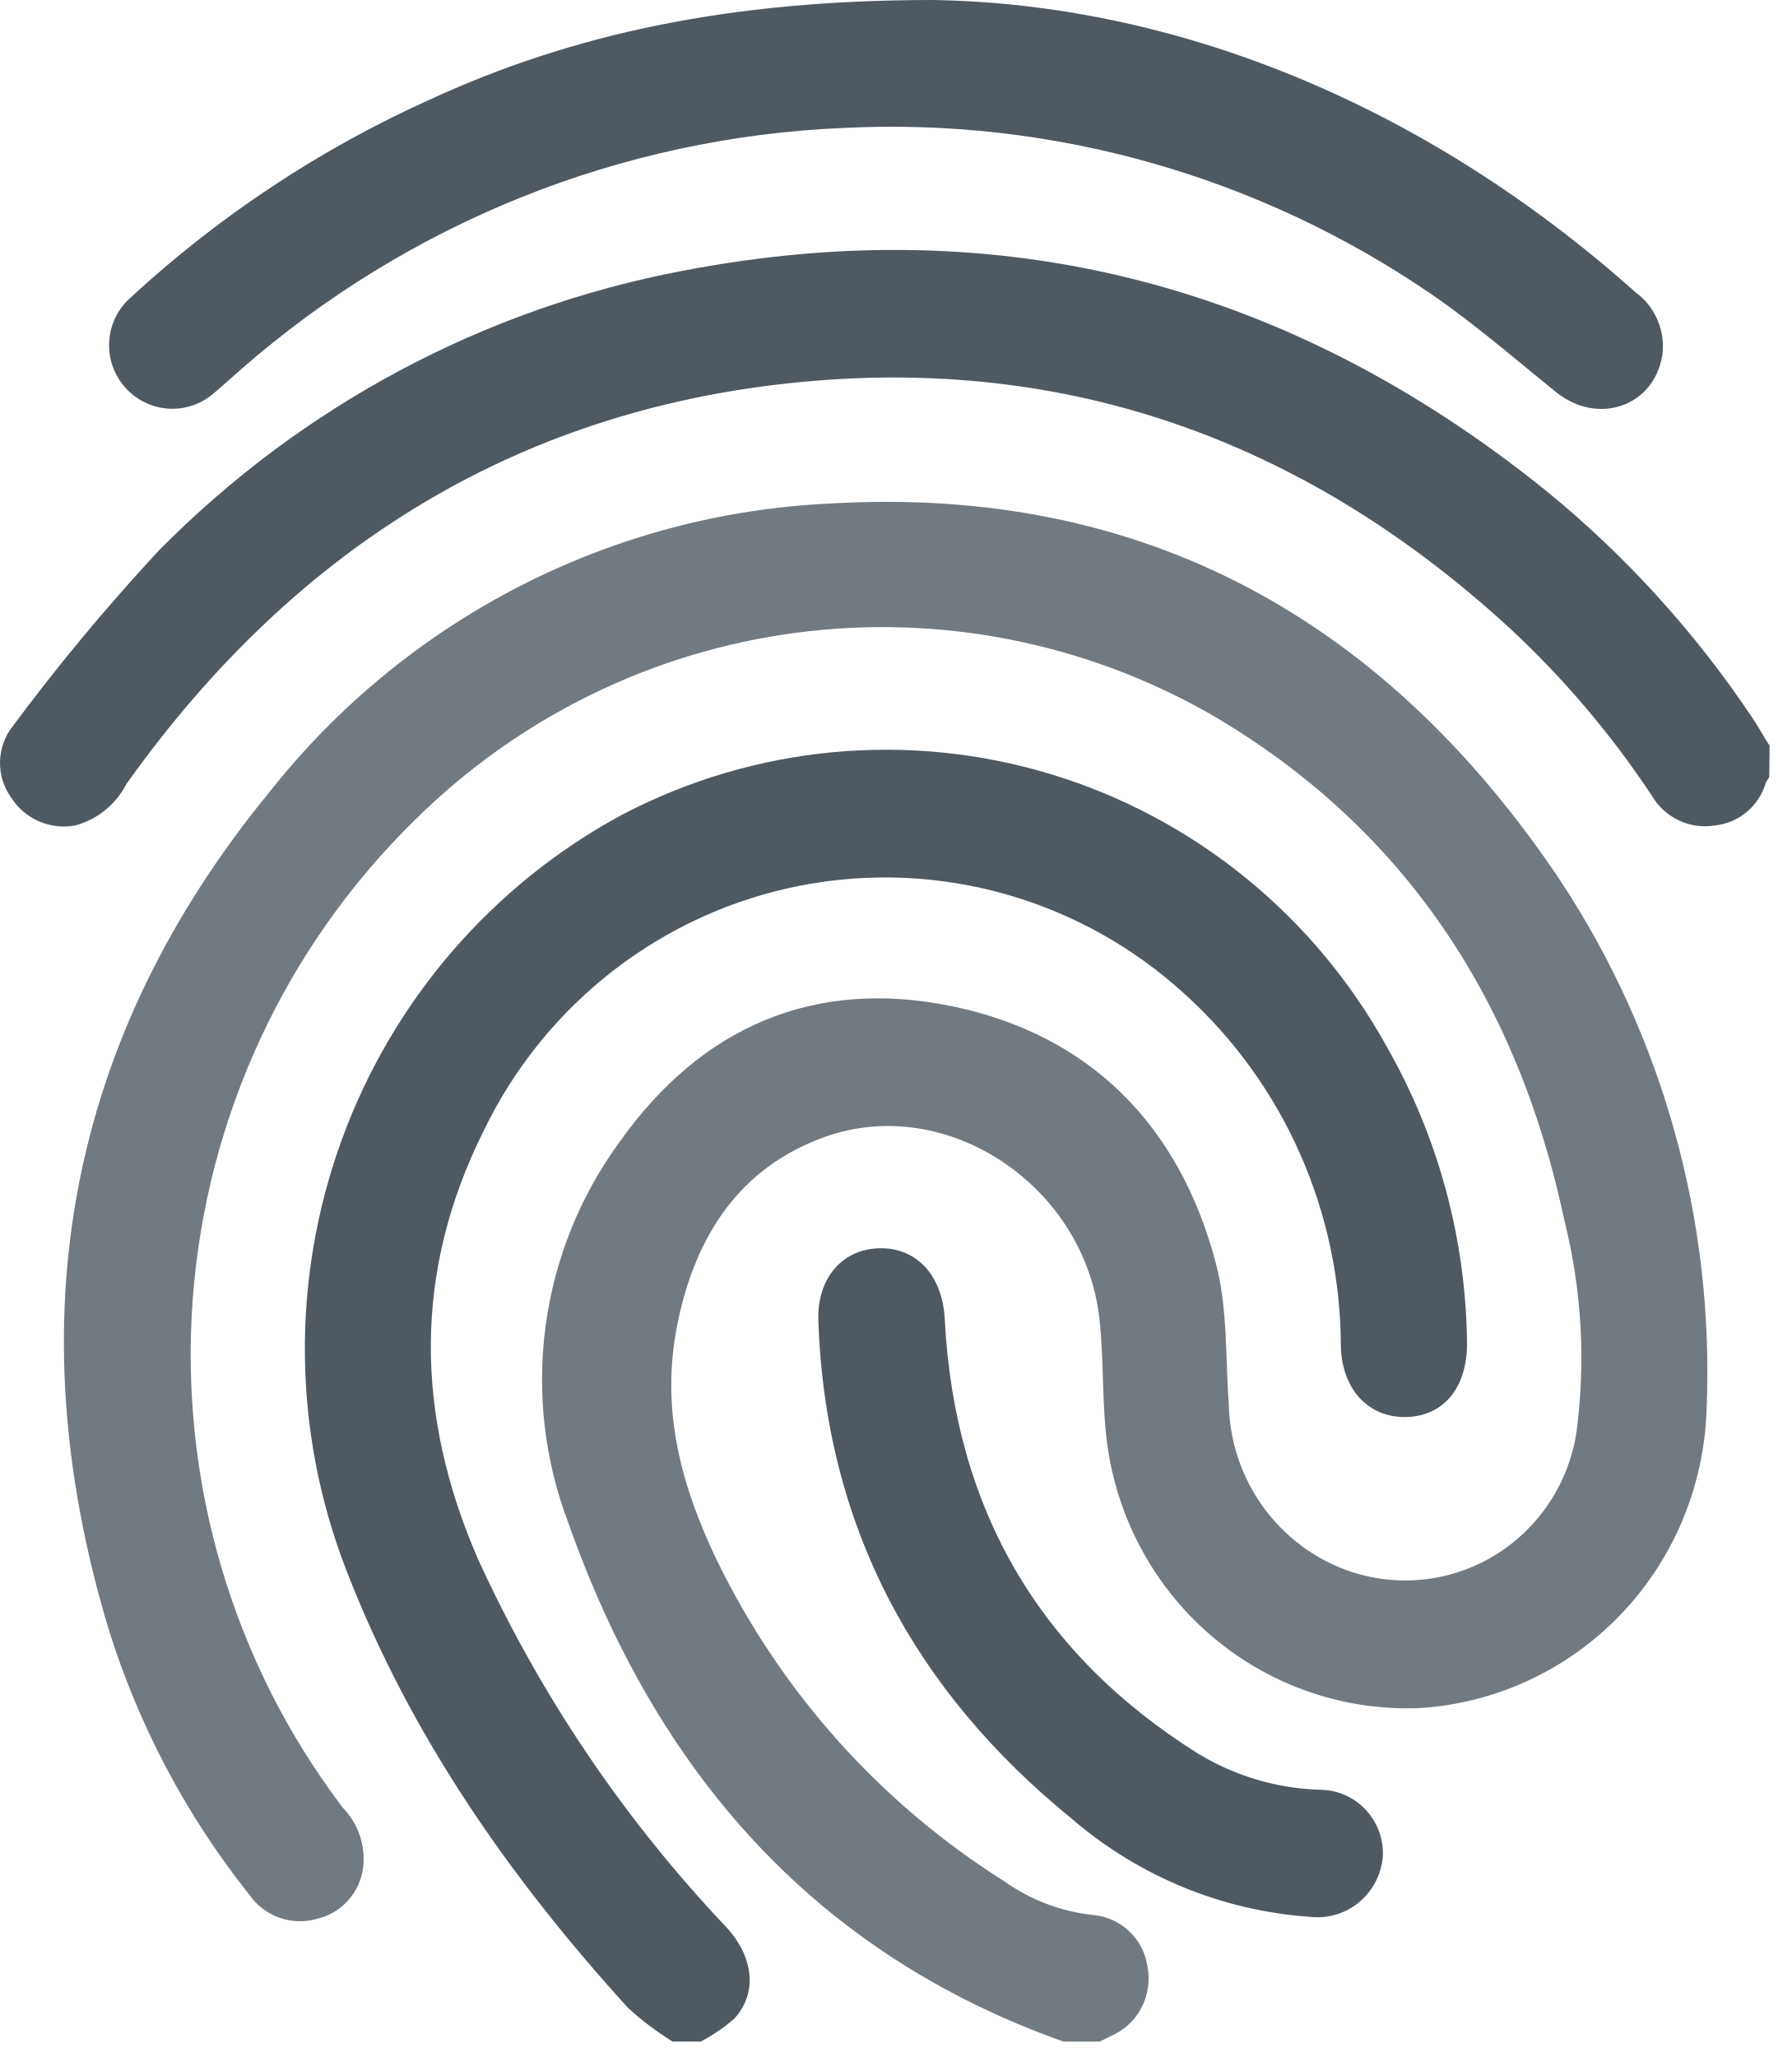
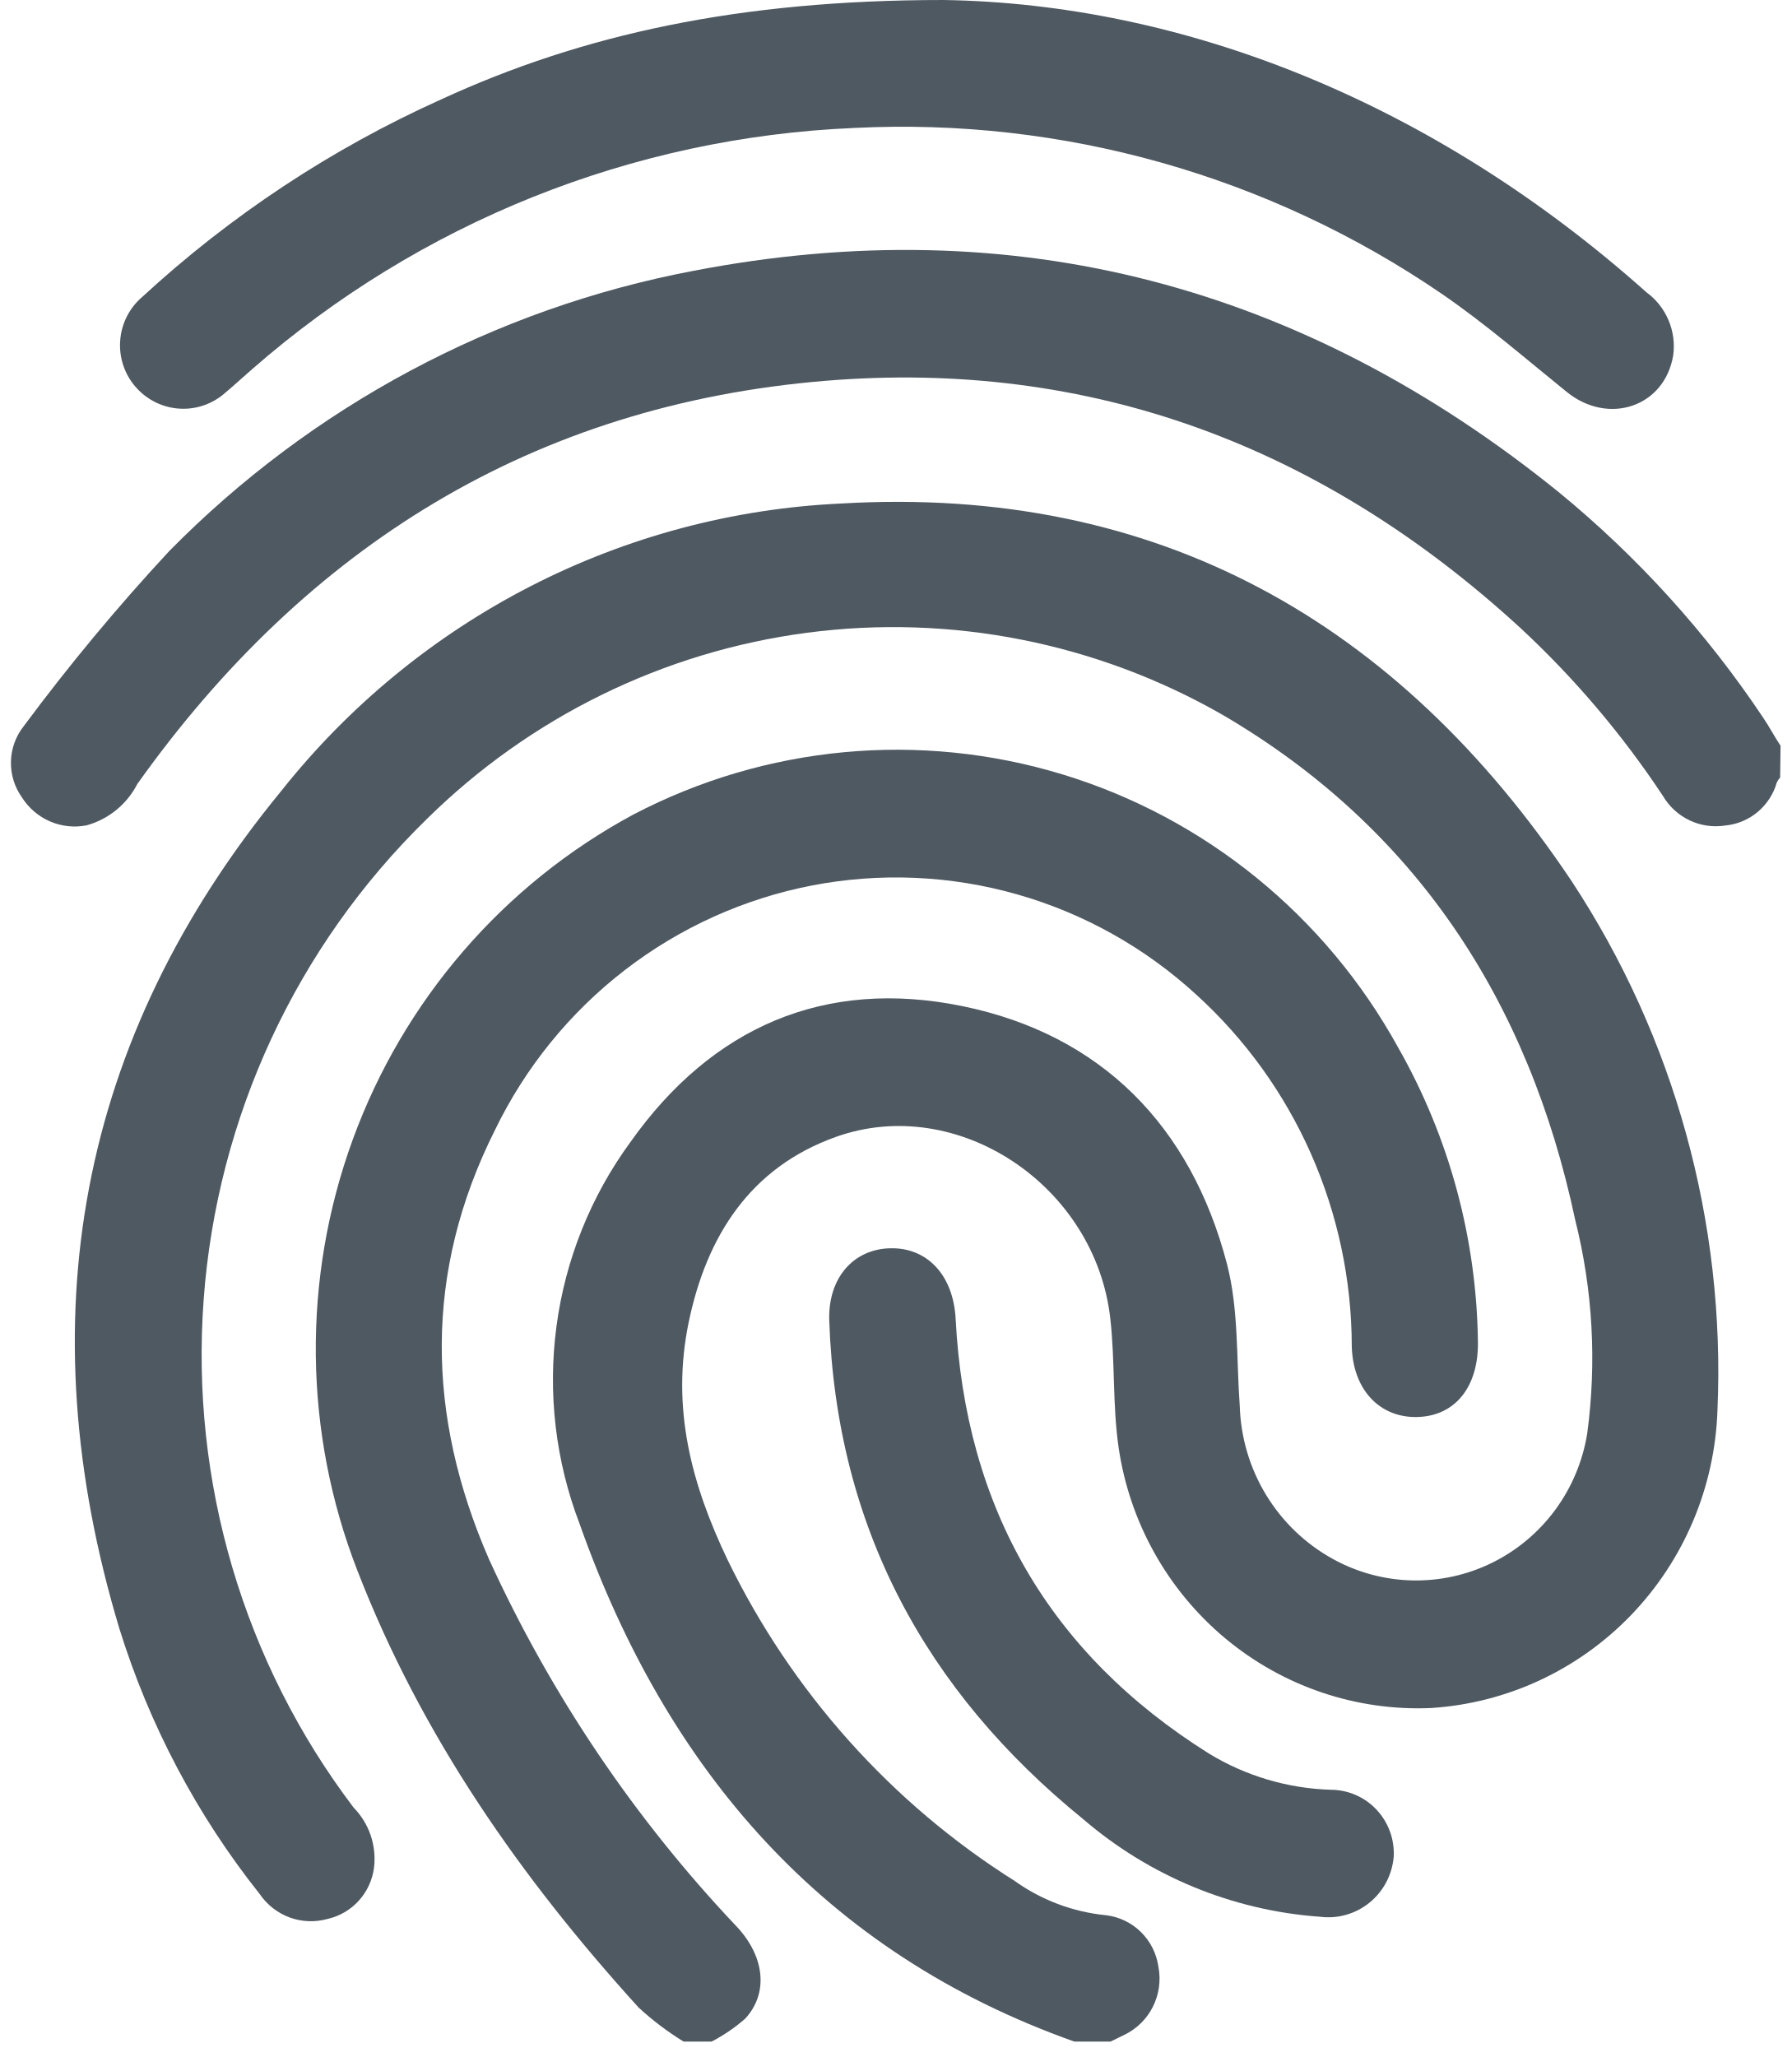
<svg xmlns="http://www.w3.org/2000/svg" width="54" height="62" viewBox="0 0 54 62" fill="none">
-   <path d="M32.055 61.536C24.501 58.854 19.768 53.355 17.141 45.929C16.416 44.036 16.176 41.989 16.444 39.977C16.712 37.965 17.479 36.054 18.674 34.422C21.125 30.96 24.525 29.471 28.691 30.328C32.857 31.185 35.566 33.931 36.654 38.096C37.011 39.467 36.935 40.949 37.04 42.385C37.07 43.332 37.344 44.255 37.836 45.062C38.327 45.869 39.019 46.532 39.843 46.987C40.576 47.393 41.395 47.615 42.231 47.635C43.068 47.655 43.896 47.473 44.648 47.102C45.399 46.732 46.052 46.184 46.55 45.506C47.049 44.828 47.379 44.039 47.513 43.206C47.803 41.056 47.679 38.87 47.15 36.767C45.752 30.174 42.347 24.952 36.519 21.544C32.724 19.371 28.331 18.503 24.004 19.071C19.677 19.639 15.65 21.612 12.53 24.692C8.607 28.521 6.215 33.671 5.809 39.165C5.404 44.658 7.013 50.11 10.33 54.483C10.561 54.718 10.736 55.003 10.842 55.316C10.949 55.629 10.984 55.962 10.945 56.291C10.897 56.662 10.738 57.01 10.487 57.287C10.237 57.564 9.909 57.756 9.546 57.838C9.17 57.944 8.77 57.929 8.403 57.795C8.036 57.66 7.72 57.413 7.498 57.088C5.607 54.709 4.172 51.995 3.268 49.084C0.477 39.809 2.01 31.315 8.142 23.848C10.184 21.272 12.748 19.166 15.661 17.671C18.574 16.175 21.769 15.325 25.034 15.176C34.53 14.621 41.797 18.72 47.039 26.553C50.142 31.265 51.683 36.85 51.439 42.503C51.362 44.816 50.434 47.018 48.837 48.678C47.239 50.338 45.086 51.338 42.797 51.482C40.546 51.578 38.34 50.83 36.603 49.382C34.865 47.933 33.721 45.887 33.389 43.637C33.202 42.355 33.284 41.038 33.138 39.744C32.687 35.727 28.527 32.957 24.864 34.268C22.284 35.19 20.967 37.257 20.429 39.856C19.891 42.456 20.523 44.754 21.599 47.01C23.532 50.99 26.53 54.344 30.253 56.692C31.065 57.272 32.013 57.629 33.003 57.726C33.401 57.772 33.773 57.95 34.06 58.232C34.347 58.514 34.533 58.885 34.589 59.285C34.666 59.693 34.607 60.114 34.422 60.484C34.237 60.854 33.935 61.151 33.565 61.33L33.143 61.536H32.055Z" fill="#727A81" />
-   <path d="M20.277 61.536C19.792 61.239 19.338 60.895 18.919 60.508C15.368 56.598 12.378 52.327 10.447 47.347C8.821 43.179 8.77 38.553 10.303 34.35C11.836 30.146 14.847 26.659 18.761 24.551C22.752 22.465 27.39 22.031 31.693 23.34C35.995 24.649 39.623 27.599 41.808 31.563C43.359 34.283 44.189 37.361 44.219 40.5C44.219 41.806 43.534 42.674 42.405 42.71C41.276 42.745 40.451 41.906 40.416 40.577C40.413 38.579 39.994 36.605 39.188 34.78C38.382 32.956 37.206 31.322 35.735 29.985C34.19 28.565 32.338 27.528 30.326 26.956C28.315 26.384 26.199 26.293 24.147 26.689C22.095 27.086 20.162 27.96 18.502 29.241C16.842 30.523 15.5 32.177 14.584 34.073C12.448 38.338 12.518 42.657 14.408 46.992C16.28 51.091 18.815 54.846 21.909 58.104C22.716 58.99 22.84 60.077 22.132 60.845C21.823 61.115 21.483 61.347 21.119 61.536H20.277Z" fill="#4F5962" />
-   <path d="M53.328 23.434C53.287 23.478 53.254 23.528 53.228 23.582C53.129 23.931 52.928 24.241 52.651 24.473C52.375 24.705 52.036 24.847 51.678 24.881C51.312 24.94 50.936 24.886 50.6 24.727C50.264 24.568 49.983 24.311 49.794 23.989C48.57 22.14 47.132 20.445 45.511 18.939C39.561 13.469 32.575 10.816 24.547 11.478C15.771 12.204 8.919 16.452 3.811 23.629C3.655 23.932 3.439 24.199 3.177 24.413C2.914 24.628 2.61 24.785 2.284 24.876C1.912 24.95 1.526 24.909 1.178 24.758C0.829 24.607 0.534 24.354 0.33 24.031C0.107 23.717 -0.009 23.339 0.001 22.953C0.01 22.567 0.144 22.194 0.382 21.892C1.748 20.052 3.213 18.289 4.771 16.611C9.068 12.246 14.577 9.3 20.568 8.164C30.269 6.291 38.958 8.613 46.646 14.827C49.023 16.774 51.101 19.065 52.813 21.627C53 21.898 53.164 22.217 53.34 22.477L53.328 23.434Z" fill="#4F5962" />
-   <path d="M28.111 0C35.319 0.112 42.849 3.054 49.303 8.814C49.594 9.027 49.822 9.316 49.963 9.65C50.105 9.984 50.153 10.35 50.105 10.71C49.847 12.264 48.156 12.831 46.898 11.815C45.64 10.799 44.453 9.765 43.136 8.861C37.923 5.295 31.703 3.538 25.414 3.857C18.728 4.139 12.334 6.701 7.276 11.123C7.001 11.36 6.743 11.602 6.468 11.832C6.093 12.169 5.602 12.344 5.101 12.318C4.6 12.293 4.128 12.069 3.789 11.696C3.616 11.508 3.483 11.286 3.398 11.045C3.312 10.803 3.276 10.547 3.292 10.291C3.307 10.035 3.373 9.784 3.487 9.555C3.6 9.325 3.759 9.121 3.952 8.955C6.619 6.497 9.659 4.486 12.957 3.001C17.24 1.028 21.967 0 28.111 0Z" fill="#4F5962" />
-   <path d="M39.463 57.773C36.826 57.587 34.318 56.552 32.307 54.82C27.568 50.968 24.882 46.018 24.666 39.803C24.625 38.522 25.392 37.641 26.521 37.624C27.65 37.606 28.405 38.468 28.475 39.738C28.767 45.451 31.301 49.84 36.116 52.858C37.225 53.531 38.486 53.905 39.779 53.945C40.037 53.945 40.292 53.998 40.529 54.1C40.766 54.202 40.98 54.352 41.158 54.541C41.336 54.729 41.474 54.952 41.564 55.196C41.654 55.44 41.693 55.7 41.681 55.96C41.658 56.228 41.582 56.489 41.458 56.727C41.333 56.965 41.162 57.174 40.955 57.344C40.748 57.513 40.509 57.639 40.252 57.712C39.996 57.786 39.727 57.807 39.463 57.773Z" fill="#4F5962" />
+   <path d="M32.384 61.536C24.831 58.854 20.097 53.355 17.47 45.929C16.745 44.036 16.505 41.989 16.773 39.977C17.041 37.965 17.808 36.054 19.003 34.422C21.454 30.96 24.854 29.471 29.02 30.328C33.186 31.185 35.895 33.931 36.983 38.096C37.34 39.467 37.264 40.949 37.369 42.385C37.399 43.332 37.673 44.255 38.165 45.062C38.656 45.869 39.348 46.532 40.172 46.987C40.905 47.393 41.724 47.615 42.56 47.635C43.397 47.655 44.225 47.473 44.977 47.102C45.728 46.732 46.381 46.184 46.88 45.506C47.378 44.828 47.708 44.039 47.842 43.206C48.132 41.056 48.009 38.87 47.479 36.767C46.081 30.174 42.676 24.952 36.848 21.544C33.053 19.371 28.66 18.503 24.333 19.071C20.006 19.639 15.979 21.612 12.859 24.692C8.936 28.521 6.544 33.671 6.139 39.165C5.733 44.658 7.342 50.11 10.659 54.483C10.89 54.718 11.065 55.003 11.172 55.316C11.278 55.629 11.313 55.962 11.274 56.291C11.226 56.662 11.067 57.01 10.816 57.287C10.566 57.564 10.238 57.756 9.875 57.838C9.499 57.944 9.1 57.929 8.732 57.795C8.365 57.66 8.049 57.413 7.828 57.088C5.936 54.709 4.501 51.995 3.597 49.084C0.806 39.809 2.339 31.315 8.471 23.848C10.514 21.272 13.077 19.166 15.99 17.671C18.903 16.175 22.098 15.325 25.363 15.176C34.859 14.621 42.126 18.72 47.368 26.553C50.471 31.265 52.012 36.85 51.768 42.503C51.691 44.816 50.763 47.018 49.166 48.678C47.568 50.338 45.415 51.338 43.126 51.482C40.875 51.578 38.669 50.83 36.932 49.382C35.195 47.933 34.05 45.887 33.718 43.637C33.531 42.355 33.613 41.038 33.467 39.744C33.016 35.727 28.856 32.957 25.193 34.268C22.613 35.19 21.297 37.257 20.758 39.856C20.22 42.456 20.852 44.754 21.928 47.01C23.861 50.99 26.859 54.344 30.582 56.692C31.394 57.272 32.342 57.629 33.332 57.726C33.73 57.772 34.102 57.95 34.389 58.232C34.676 58.514 34.862 58.885 34.918 59.286C34.995 59.693 34.936 60.114 34.751 60.484C34.566 60.854 34.264 61.151 33.894 61.33L33.472 61.536H32.384Z" fill="#4F5962" />
+   <path d="M20.606 61.536C20.121 61.239 19.667 60.895 19.248 60.508C15.697 56.598 12.707 52.327 10.776 47.347C9.15 43.179 9.099 38.553 10.632 34.35C12.165 30.146 15.176 26.659 19.09 24.551C23.081 22.465 27.719 22.031 32.022 23.34C36.324 24.649 39.952 27.599 42.137 31.563C43.688 34.283 44.519 37.361 44.548 40.5C44.548 41.806 43.863 42.674 42.734 42.71C41.605 42.745 40.78 41.906 40.745 40.577C40.742 38.579 40.323 36.605 39.517 34.78C38.711 32.956 37.535 31.322 36.064 29.985C34.519 28.565 32.667 27.528 30.655 26.956C28.644 26.384 26.528 26.293 24.476 26.689C22.424 27.086 20.491 27.96 18.831 29.241C17.171 30.523 15.829 32.177 14.913 34.073C12.777 38.338 12.848 42.657 14.737 46.992C16.61 51.091 19.144 54.846 22.238 58.104C23.046 58.99 23.169 60.077 22.461 60.845C22.152 61.115 21.812 61.347 21.448 61.536H20.606Z" fill="#4F5962" />
+   <path d="M53.657 23.434C53.617 23.478 53.583 23.528 53.557 23.582C53.458 23.931 53.257 24.241 52.98 24.473C52.704 24.705 52.365 24.847 52.007 24.881C51.641 24.94 51.265 24.886 50.929 24.727C50.594 24.568 50.313 24.311 50.123 23.989C48.899 22.14 47.461 20.445 45.84 18.939C39.89 13.469 32.904 10.816 24.876 11.478C16.1 12.204 9.248 16.452 4.14 23.629C3.984 23.932 3.768 24.199 3.506 24.413C3.243 24.628 2.939 24.785 2.613 24.876C2.241 24.95 1.856 24.909 1.507 24.758C1.158 24.607 0.863 24.354 0.659 24.031C0.436 23.717 0.32 23.339 0.33 22.953C0.339 22.567 0.473 22.194 0.712 21.892C2.077 20.052 3.542 18.289 5.1 16.611C9.397 12.246 14.906 9.3 20.897 8.164C30.598 6.291 39.287 8.613 46.975 14.827C49.352 16.774 51.431 19.065 53.142 21.627C53.329 21.898 53.493 22.217 53.669 22.477L53.657 23.434Z" fill="#4F5962" />
+   <path d="M28.44 0C35.648 0.112 43.179 3.054 49.632 8.814C49.923 9.027 50.151 9.316 50.292 9.65C50.434 9.984 50.483 10.35 50.434 10.71C50.176 12.264 48.485 12.831 47.227 11.815C45.969 10.799 44.782 9.765 43.465 8.861C38.253 5.295 32.032 3.538 25.743 3.857C19.057 4.139 12.663 6.701 7.605 11.123C7.33 11.36 7.072 11.602 6.797 11.832C6.422 12.169 5.931 12.344 5.43 12.318C4.929 12.293 4.457 12.069 4.118 11.696C3.945 11.508 3.812 11.286 3.727 11.045C3.641 10.803 3.605 10.547 3.621 10.291C3.636 10.035 3.702 9.784 3.816 9.555C3.929 9.325 4.088 9.121 4.281 8.955C6.948 6.497 9.988 4.486 13.286 3.001C17.569 1.028 22.297 0 28.44 0Z" fill="#4F5962" />
+   <path d="M39.792 57.773C37.155 57.587 34.647 56.552 32.636 54.82C27.897 50.968 25.212 46.018 24.995 39.803C24.954 38.522 25.721 37.641 26.85 37.624C27.979 37.606 28.734 38.468 28.804 39.738C29.097 45.451 31.63 49.84 36.446 52.858C37.554 53.531 38.815 53.905 40.108 53.945C40.366 53.945 40.621 53.998 40.858 54.1C41.095 54.202 41.309 54.352 41.487 54.541C41.665 54.729 41.803 54.952 41.893 55.196C41.983 55.44 42.022 55.7 42.01 55.96C41.987 56.228 41.911 56.489 41.787 56.727C41.662 56.965 41.491 57.174 41.284 57.344C41.077 57.513 40.838 57.639 40.581 57.712C40.325 57.786 40.056 57.807 39.792 57.773Z" fill="#4F5962" />
</svg>
